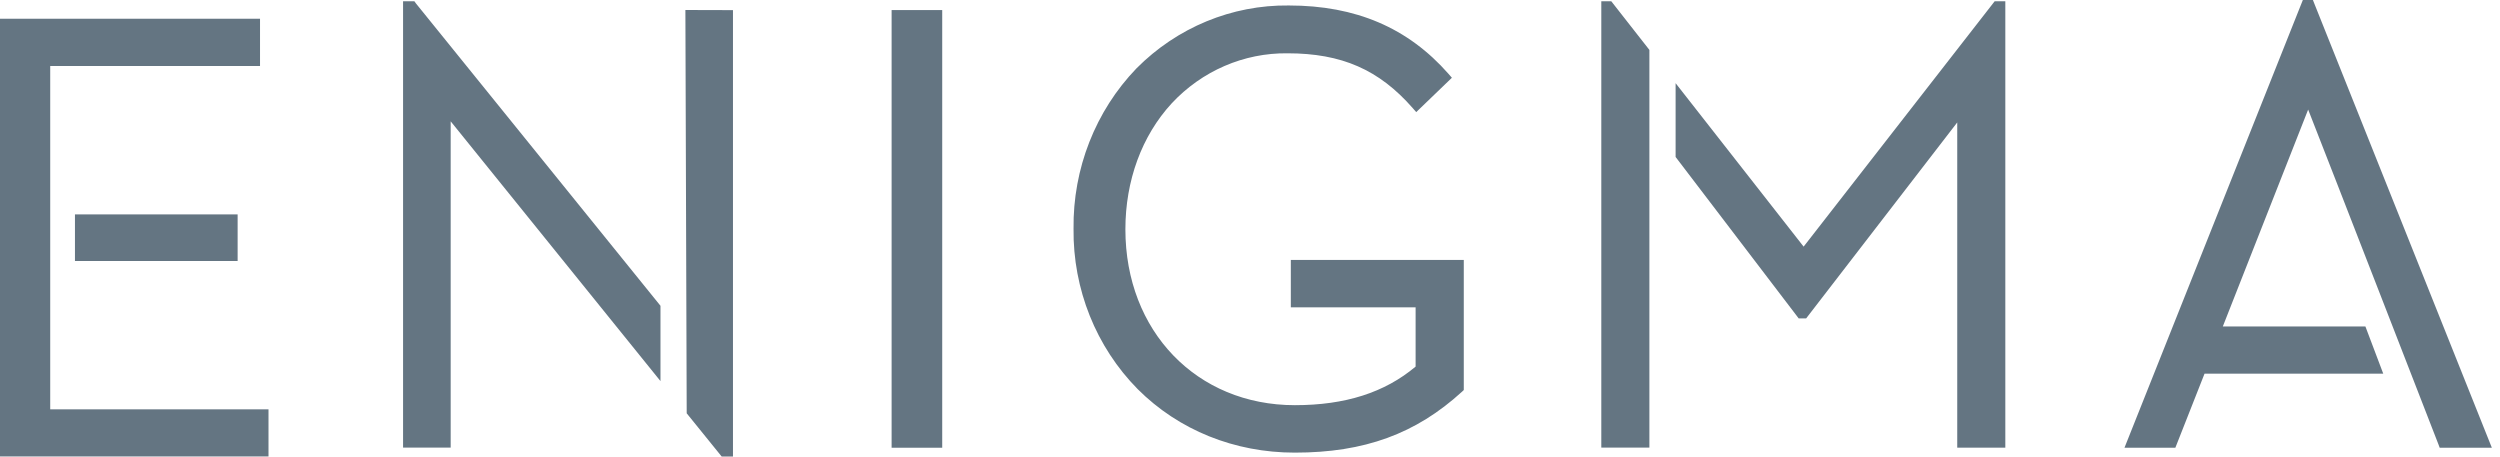
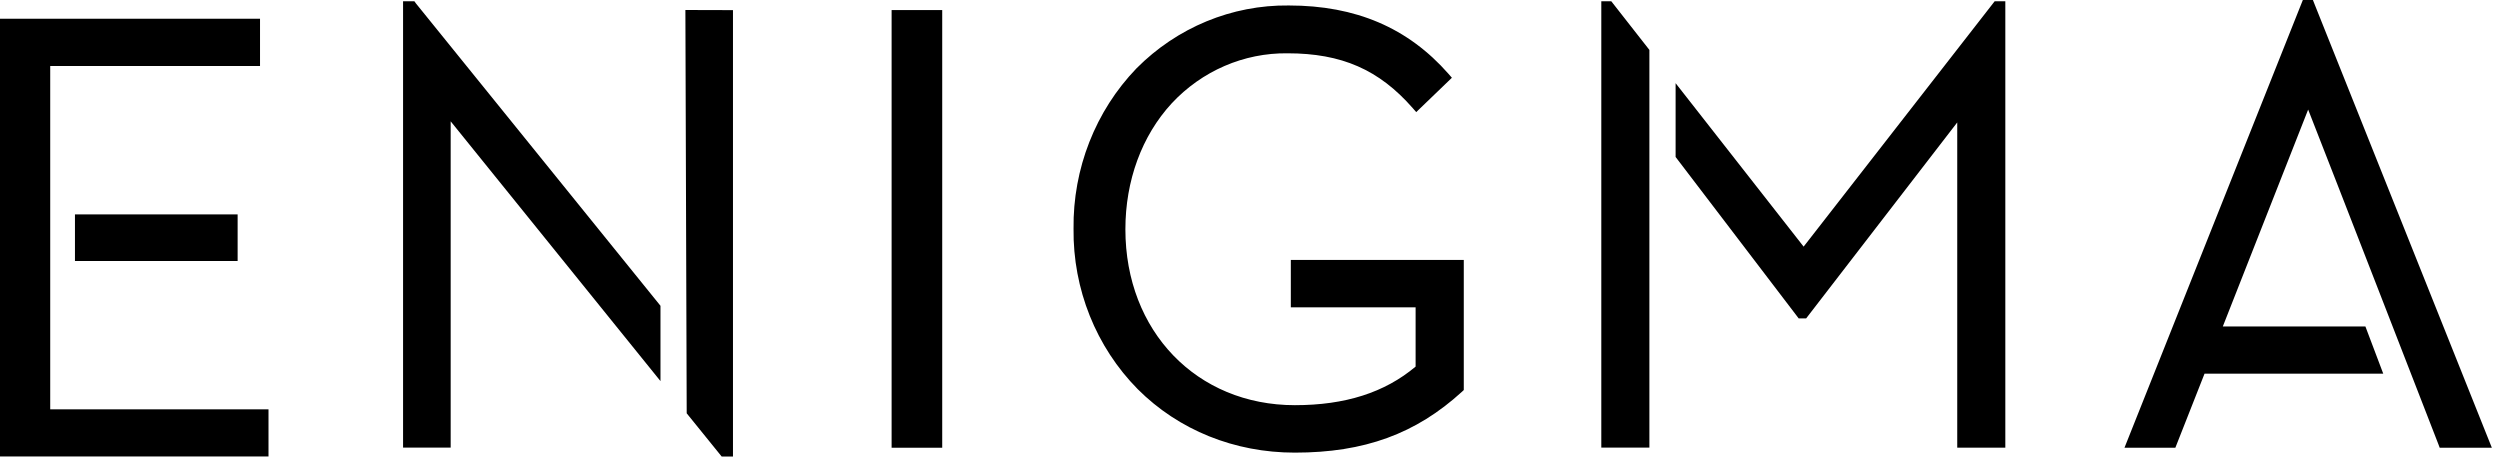
- <svg xmlns="http://www.w3.org/2000/svg" fill="none" height="21" viewBox="0 0 115 21" width="115">
-   <path d="m106.454.153-.06-.153h-.463l-8.205 20.596h2.34l1.343-3.408h8.22l-.821-2.172h-6.558l3.925-9.976c1.005 2.553 5.993 15.4 5.993 15.4l.058.156h2.399zm-14.699-.095-8.788 11.287-5.889-7.519v3.395l5.589 7.33.072.095h.344l6.95-9.014v14.96h2.212v-20.533zm-18.095 0v20.533h2.212v-14.958-3.337l-1.753-2.238zm-42.132.402.06 18.515v.037l1.608 1.987h.521v-20.533zm-12.466-.402h-.521v20.533h2.19v-15.01l9.651 11.949v-3.464l-11.259-13.921zm-8.131 11.947v-2.142h-7.483v2.142zm-8.621 6.824v-15.792h9.651v-2.174h-11.961v20.135h12.351v-2.17zm57.068-6.873v2.182h5.74v2.725c-1.421 1.195-3.239 1.775-5.555 1.775-4.516 0-7.795-3.406-7.795-8.089 0-2.244.756-4.3 2.125-5.789 1.391-1.497 3.324-2.333 5.334-2.308 2.489 0 4.21.753 5.756 2.518l.163.187 1.641-1.58-.159-.183c-1.858-2.113-4.26-3.142-7.345-3.142-2.614-.031-5.135 1.01-7.005 2.893-1.886 1.958-2.929 4.617-2.895 7.378-.032 2.773 1.035 5.438 2.954 7.38 1.884 1.883 4.449 2.918 7.226 2.918 3.197 0 5.569-.865 7.691-2.804l.08-.075v-5.986zm-16.036 8.641h-2.328v-20.135h2.328z" fill="#647582" />
+ <svg xmlns="http://www.w3.org/2000/svg" height="21" viewBox="0 0 115 21" width="115">
+   <path d="m106.454.153-.06-.153h-.463l-8.205 20.596h2.34l1.343-3.408h8.22l-.821-2.172h-6.558l3.925-9.976c1.005 2.553 5.993 15.4 5.993 15.4l.058.156h2.399zm-14.699-.095-8.788 11.287-5.889-7.519v3.395l5.589 7.33.072.095h.344l6.95-9.014v14.96h2.212v-20.533zm-18.095 0v20.533h2.212v-14.958-3.337l-1.753-2.238zm-42.132.402.06 18.515v.037l1.608 1.987h.521v-20.533zm-12.466-.402h-.521v20.533h2.19v-15.01l9.651 11.949v-3.464l-11.259-13.921zm-8.131 11.947v-2.142h-7.483v2.142zm-8.621 6.824v-15.792h9.651v-2.174h-11.961v20.135h12.351v-2.17zm57.068-6.873v2.182h5.74v2.725c-1.421 1.195-3.239 1.775-5.555 1.775-4.516 0-7.795-3.406-7.795-8.089 0-2.244.756-4.3 2.125-5.789 1.391-1.497 3.324-2.333 5.334-2.308 2.489 0 4.21.753 5.756 2.518l.163.187 1.641-1.58-.159-.183c-1.858-2.113-4.26-3.142-7.345-3.142-2.614-.031-5.135 1.01-7.005 2.893-1.886 1.958-2.929 4.617-2.895 7.378-.032 2.773 1.035 5.438 2.954 7.38 1.884 1.883 4.449 2.918 7.226 2.918 3.197 0 5.569-.865 7.691-2.804l.08-.075v-5.986zm-16.036 8.641h-2.328v-20.135h2.328z" />
</svg>
